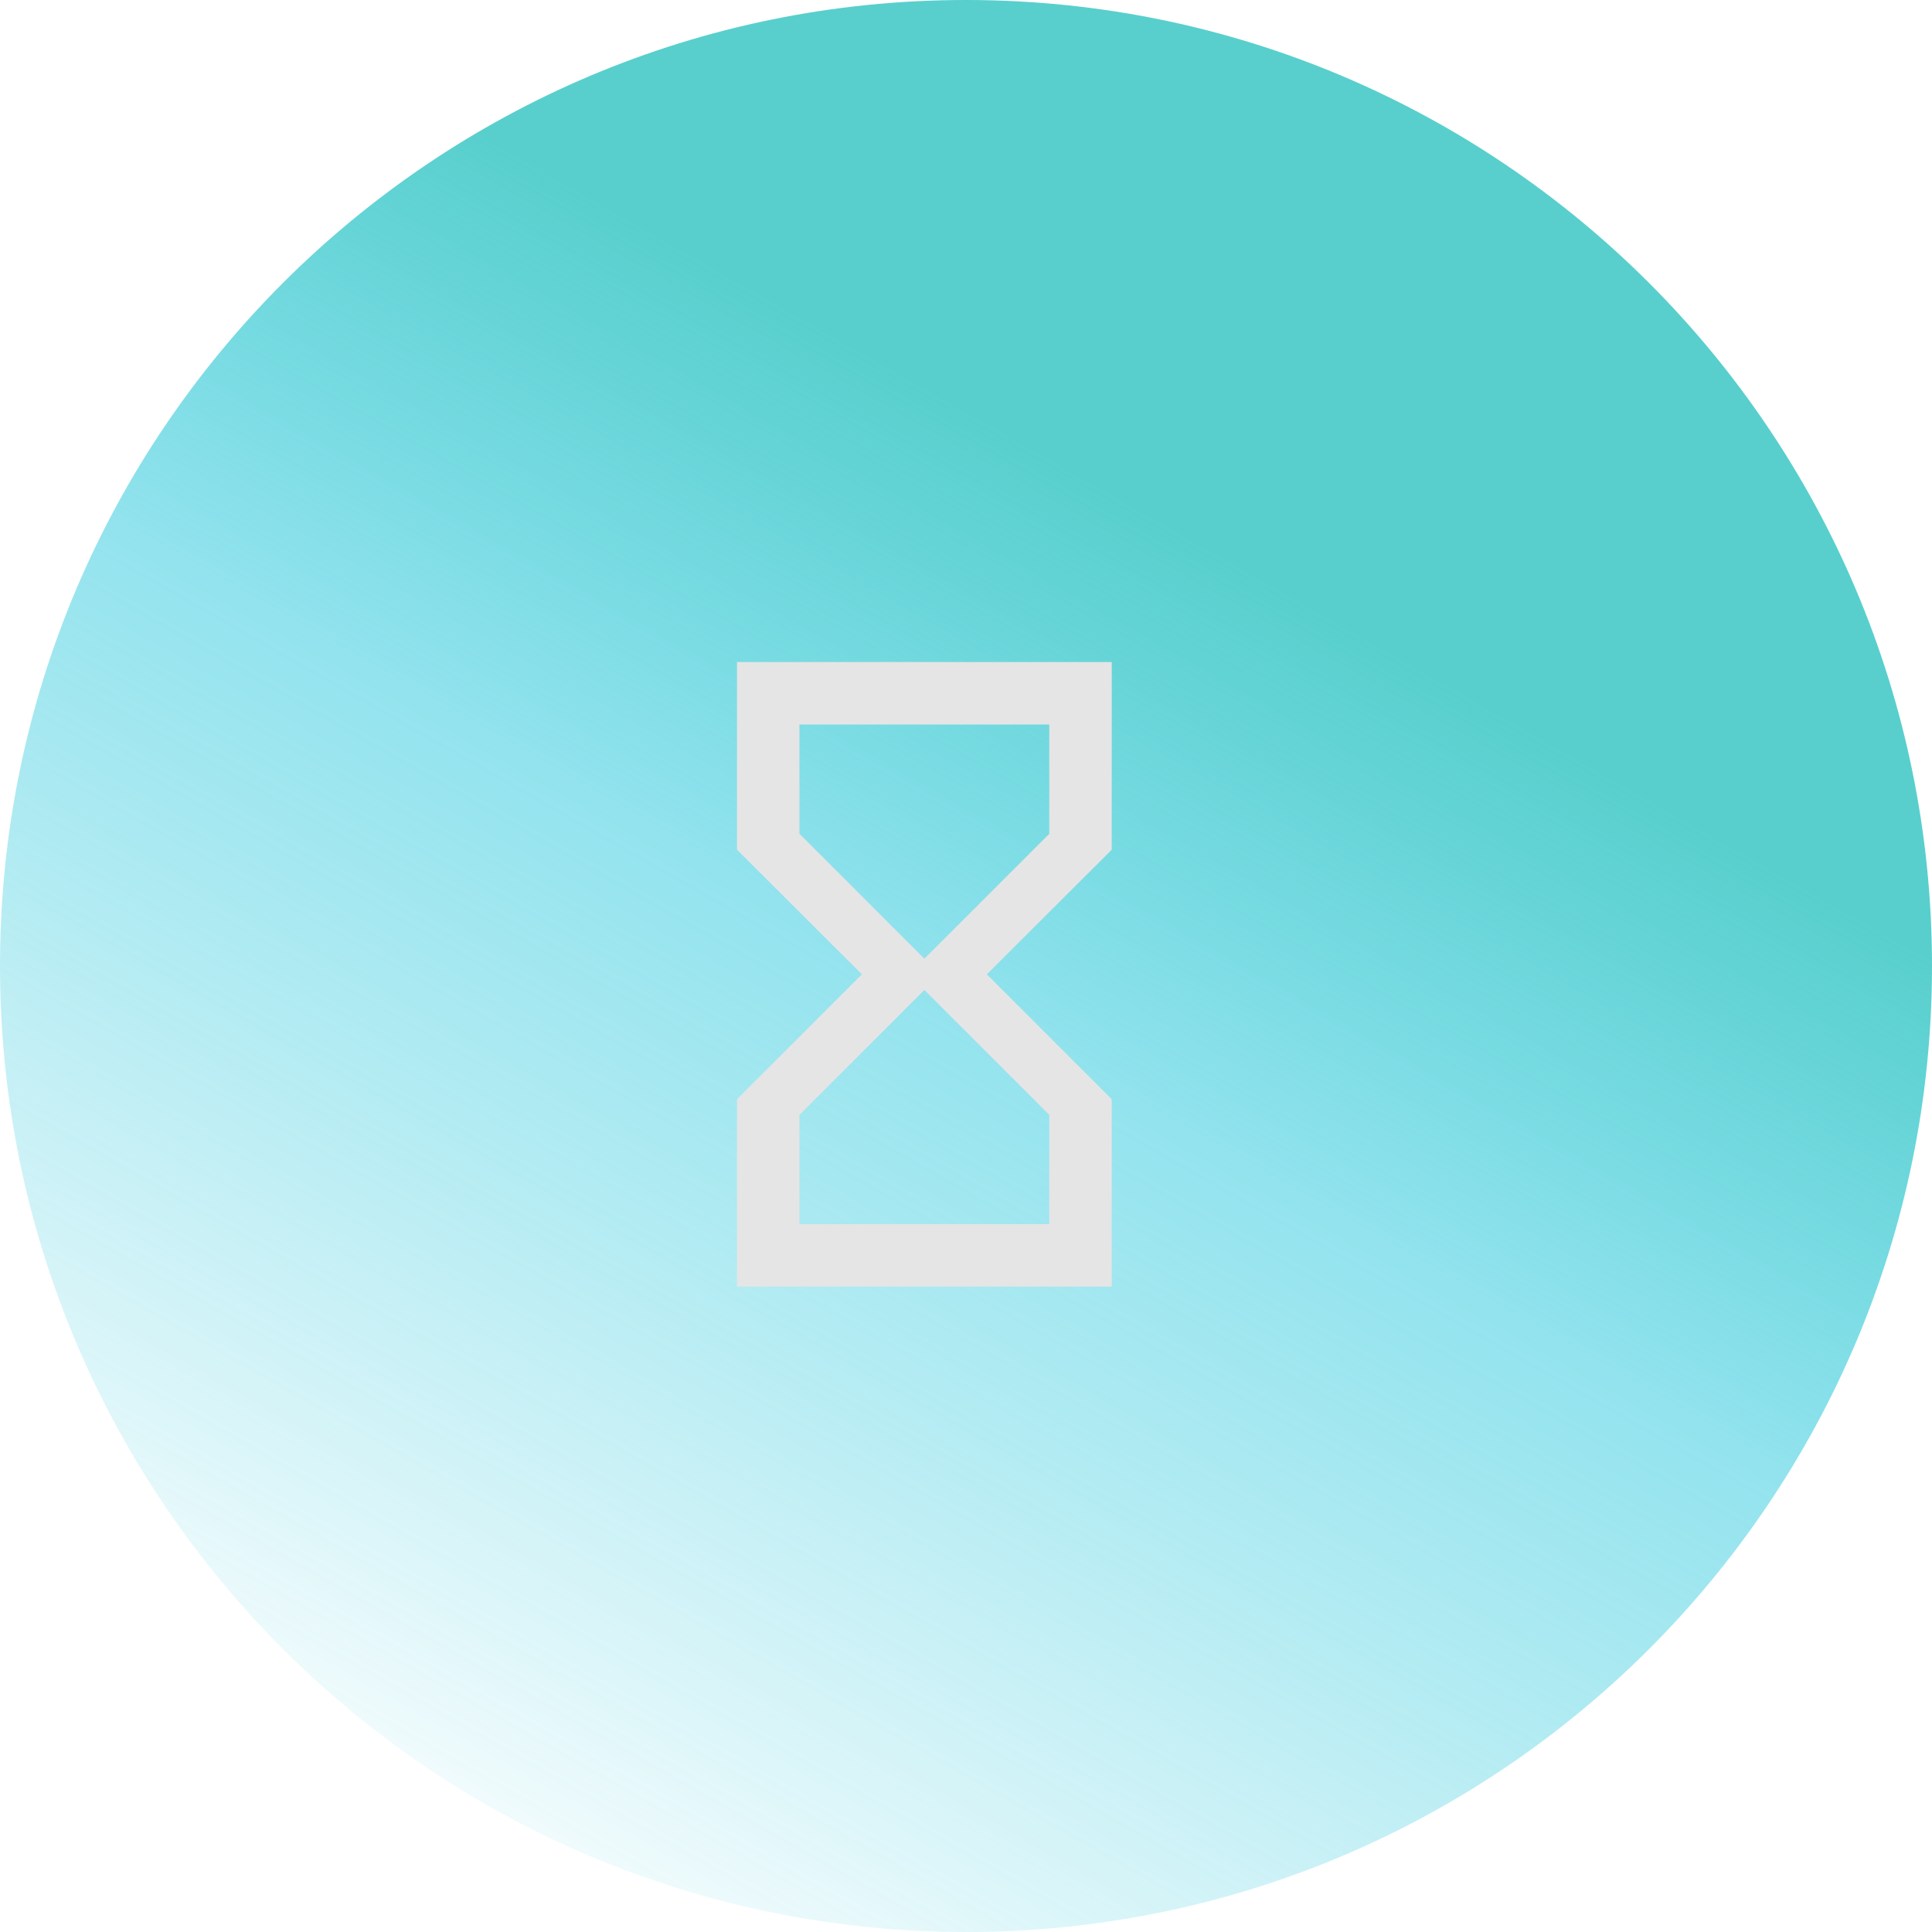
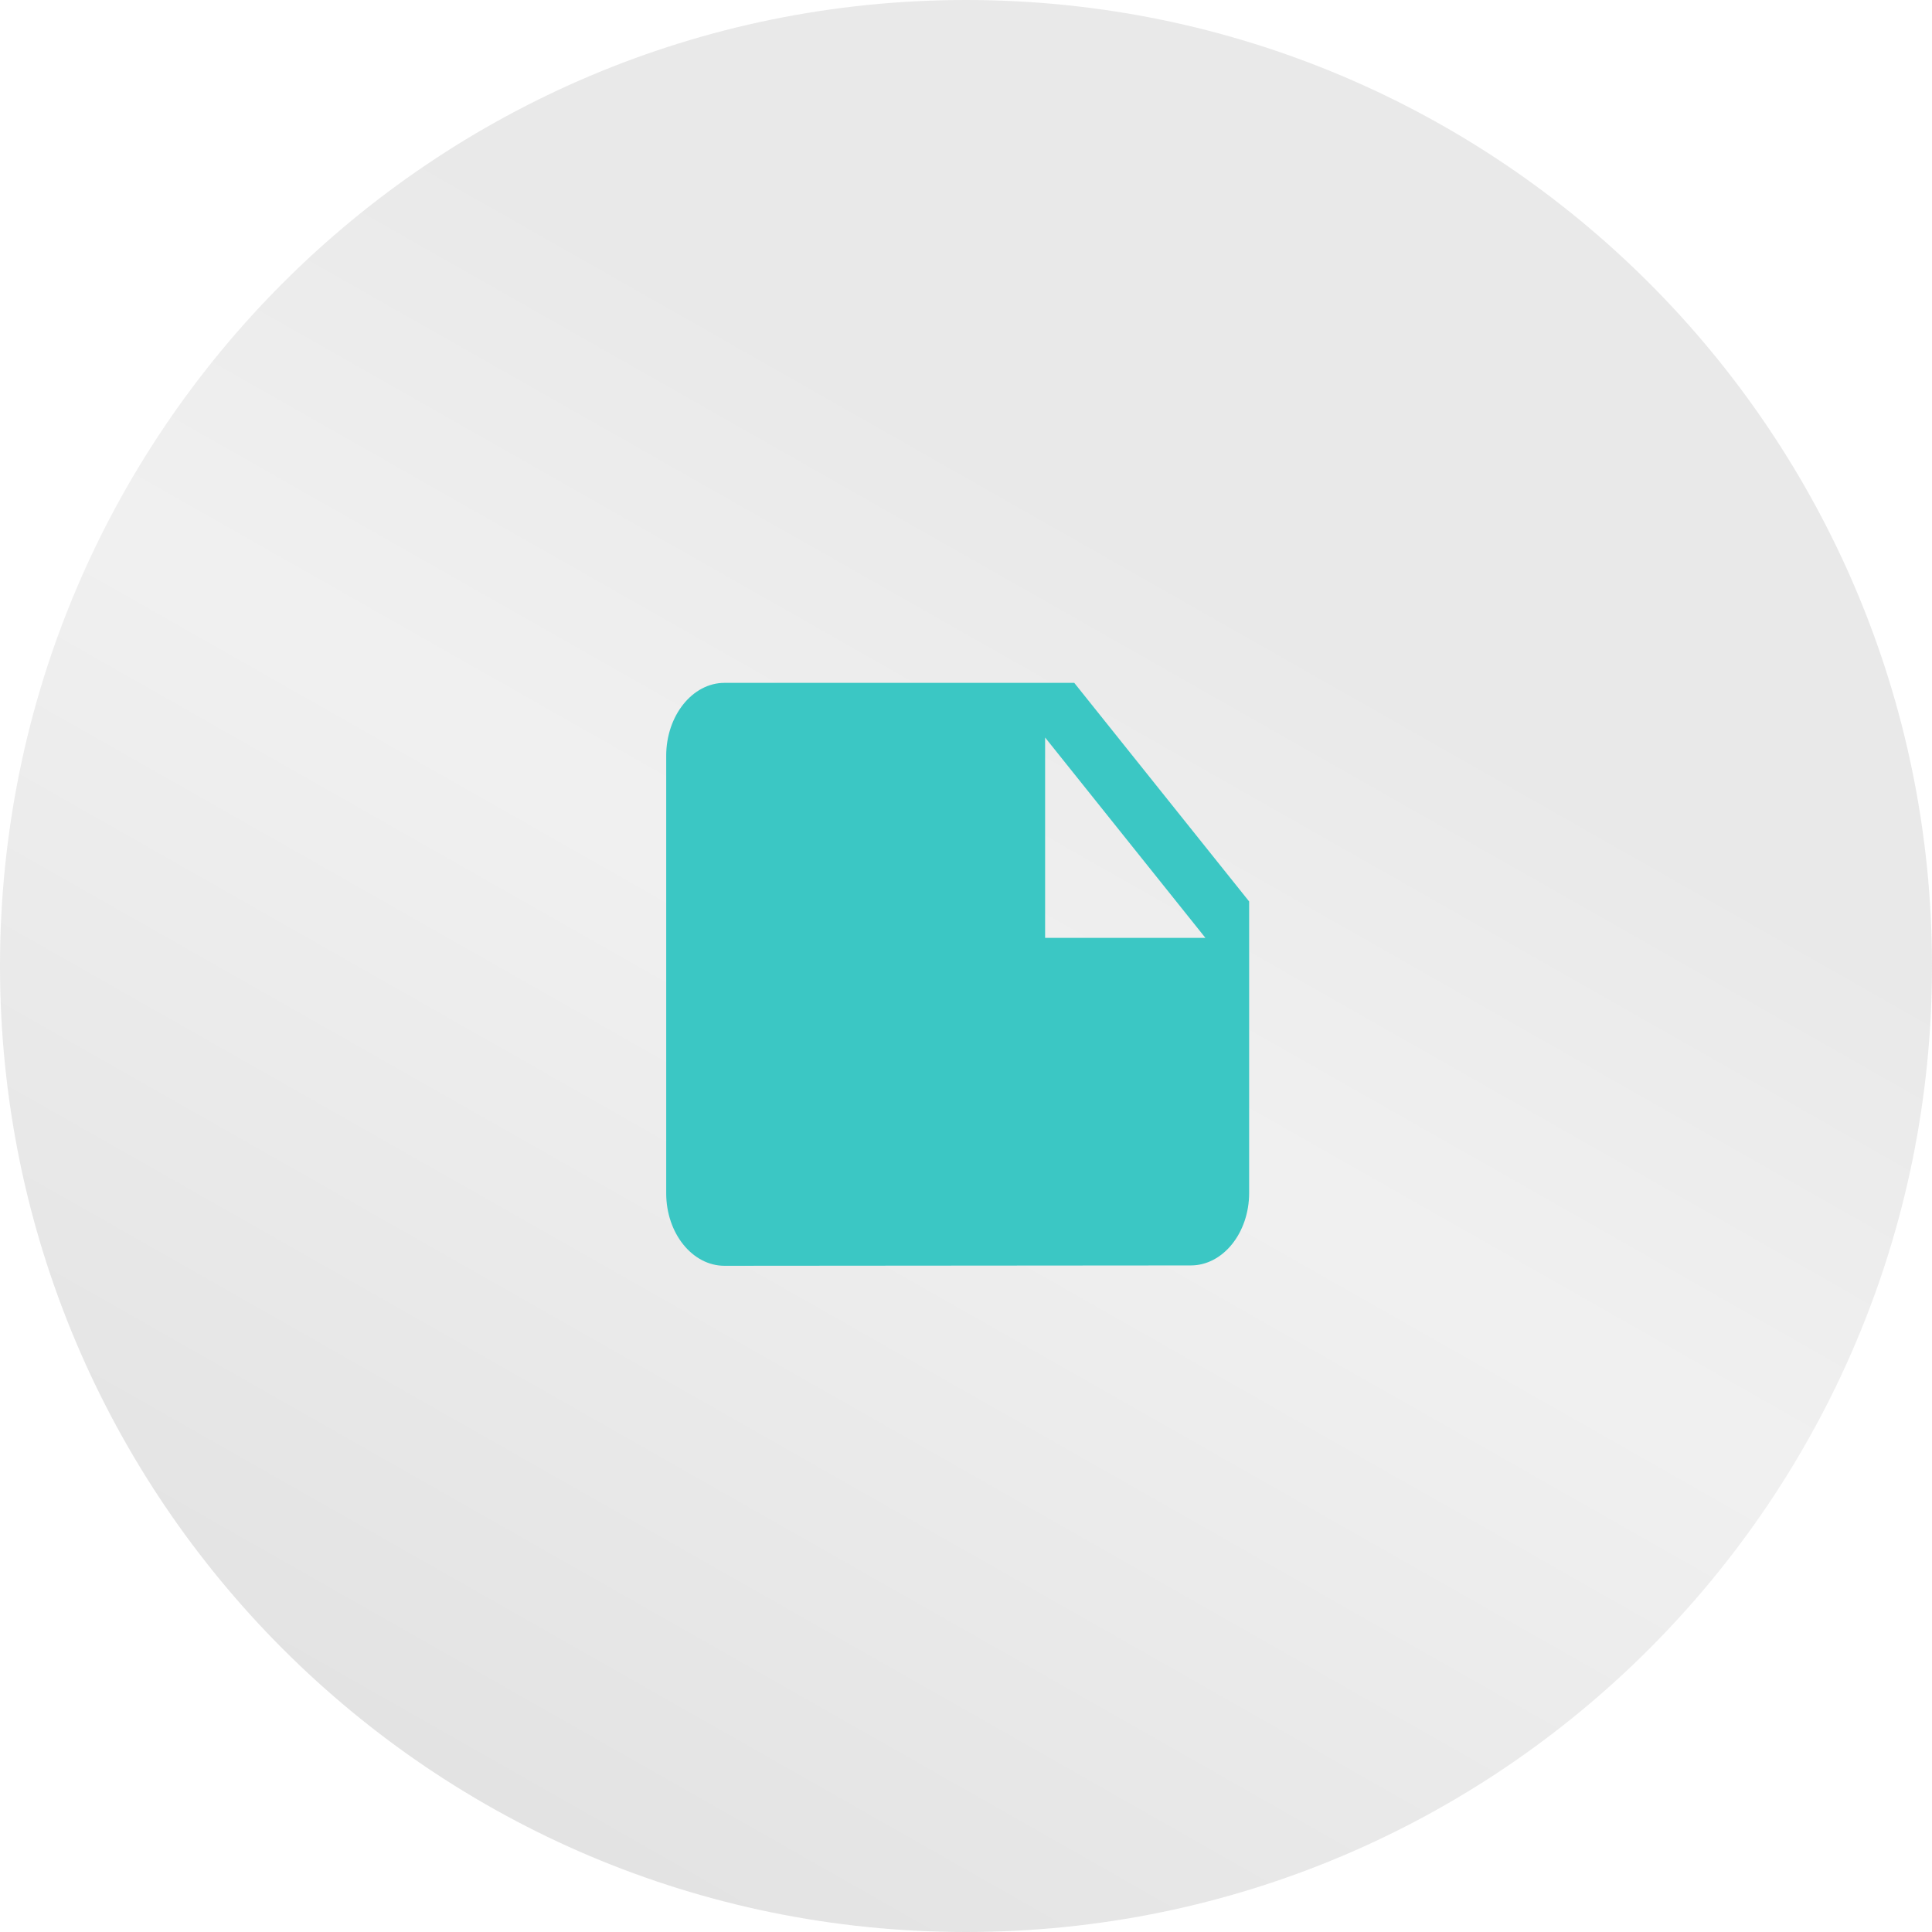
<svg xmlns="http://www.w3.org/2000/svg" width="116" height="116" viewBox="0 0 116 116" fill="none">
  <circle cx="58" cy="58" r="58" fill="url(#paint0_linear)" fill-opacity="0.85" />
-   <path d="M44.25 39.75V51H44.269L44.25 51.019L51.75 58.5L44.25 66L44.269 66.019H44.25V77.25H66.75V66.019H66.731L66.75 66L59.25 58.5L66.75 51.019L66.731 51H66.75V39.75H44.25ZM63 66.938V73.5H48V66.938L55.5 59.438L63 66.938ZM55.5 57.562L48 50.062V43.5H63V50.062L55.5 57.562Z" fill="#E5E5E5" />
+   <path d="M75 54.125L64.5 41H43.5C41.575 41 40 42.969 40 45.375V71.647C40 74.053 41.575 76 43.5 76L71.5 75.978C73.425 75.978 75 74.031 75 71.625V54.125V54.125ZM62.75 44.281L72.375 56.312H62.75V44.281Z" fill="#3BC7C4" />
  <defs>
    <linearGradient id="paint0_linear" x1="58" y1="3.45707e-06" x2="1.27842e-06" y2="102" gradientUnits="userSpaceOnUse">
-       <stop offset="0.183" stop-color="#3BC7C4" />
-       <stop offset="0.449" stop-color="#1EC5DB" stop-opacity="0.568" />
-       <stop offset="0.991" stop-color="#00BCD4" stop-opacity="0" />
+       <stop offset="0.183" stop-color="#E5E5E5" />
+       <stop offset="0.449" stop-color="#EEEEEE" />
+       <stop offset="0.991" stop-color="#DCDCDC" />
    </linearGradient>
  </defs>
</svg>
